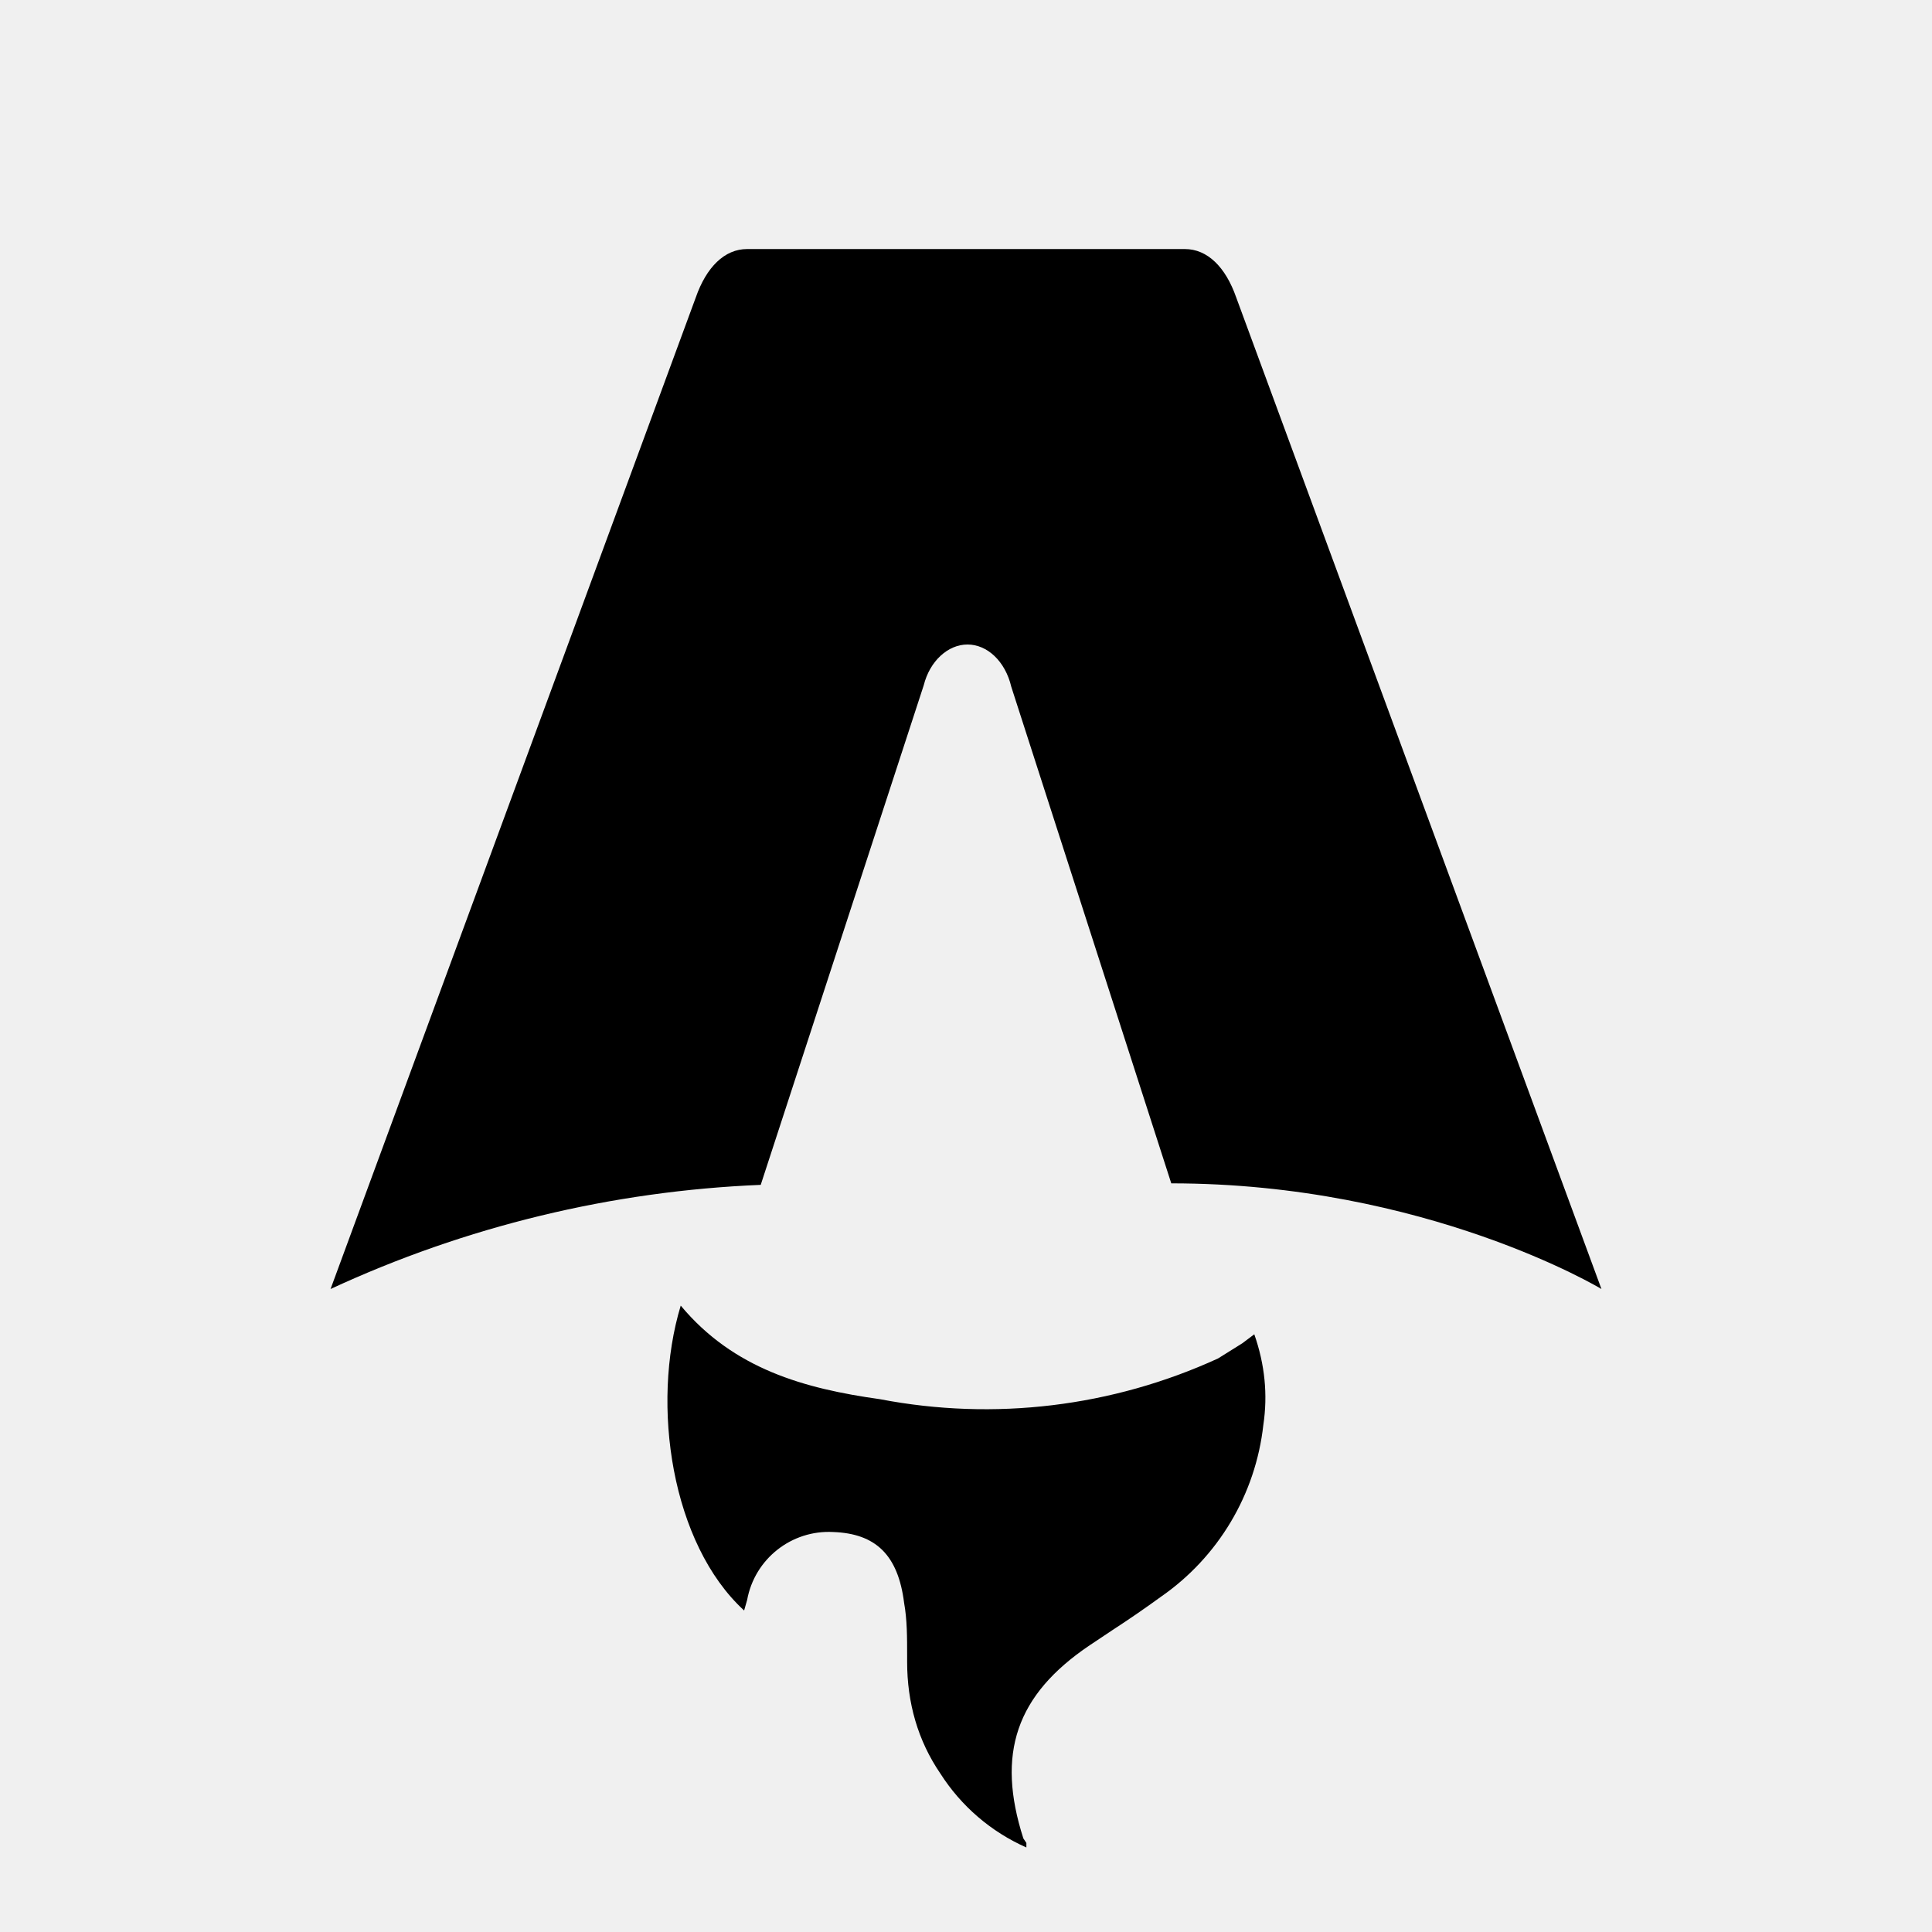
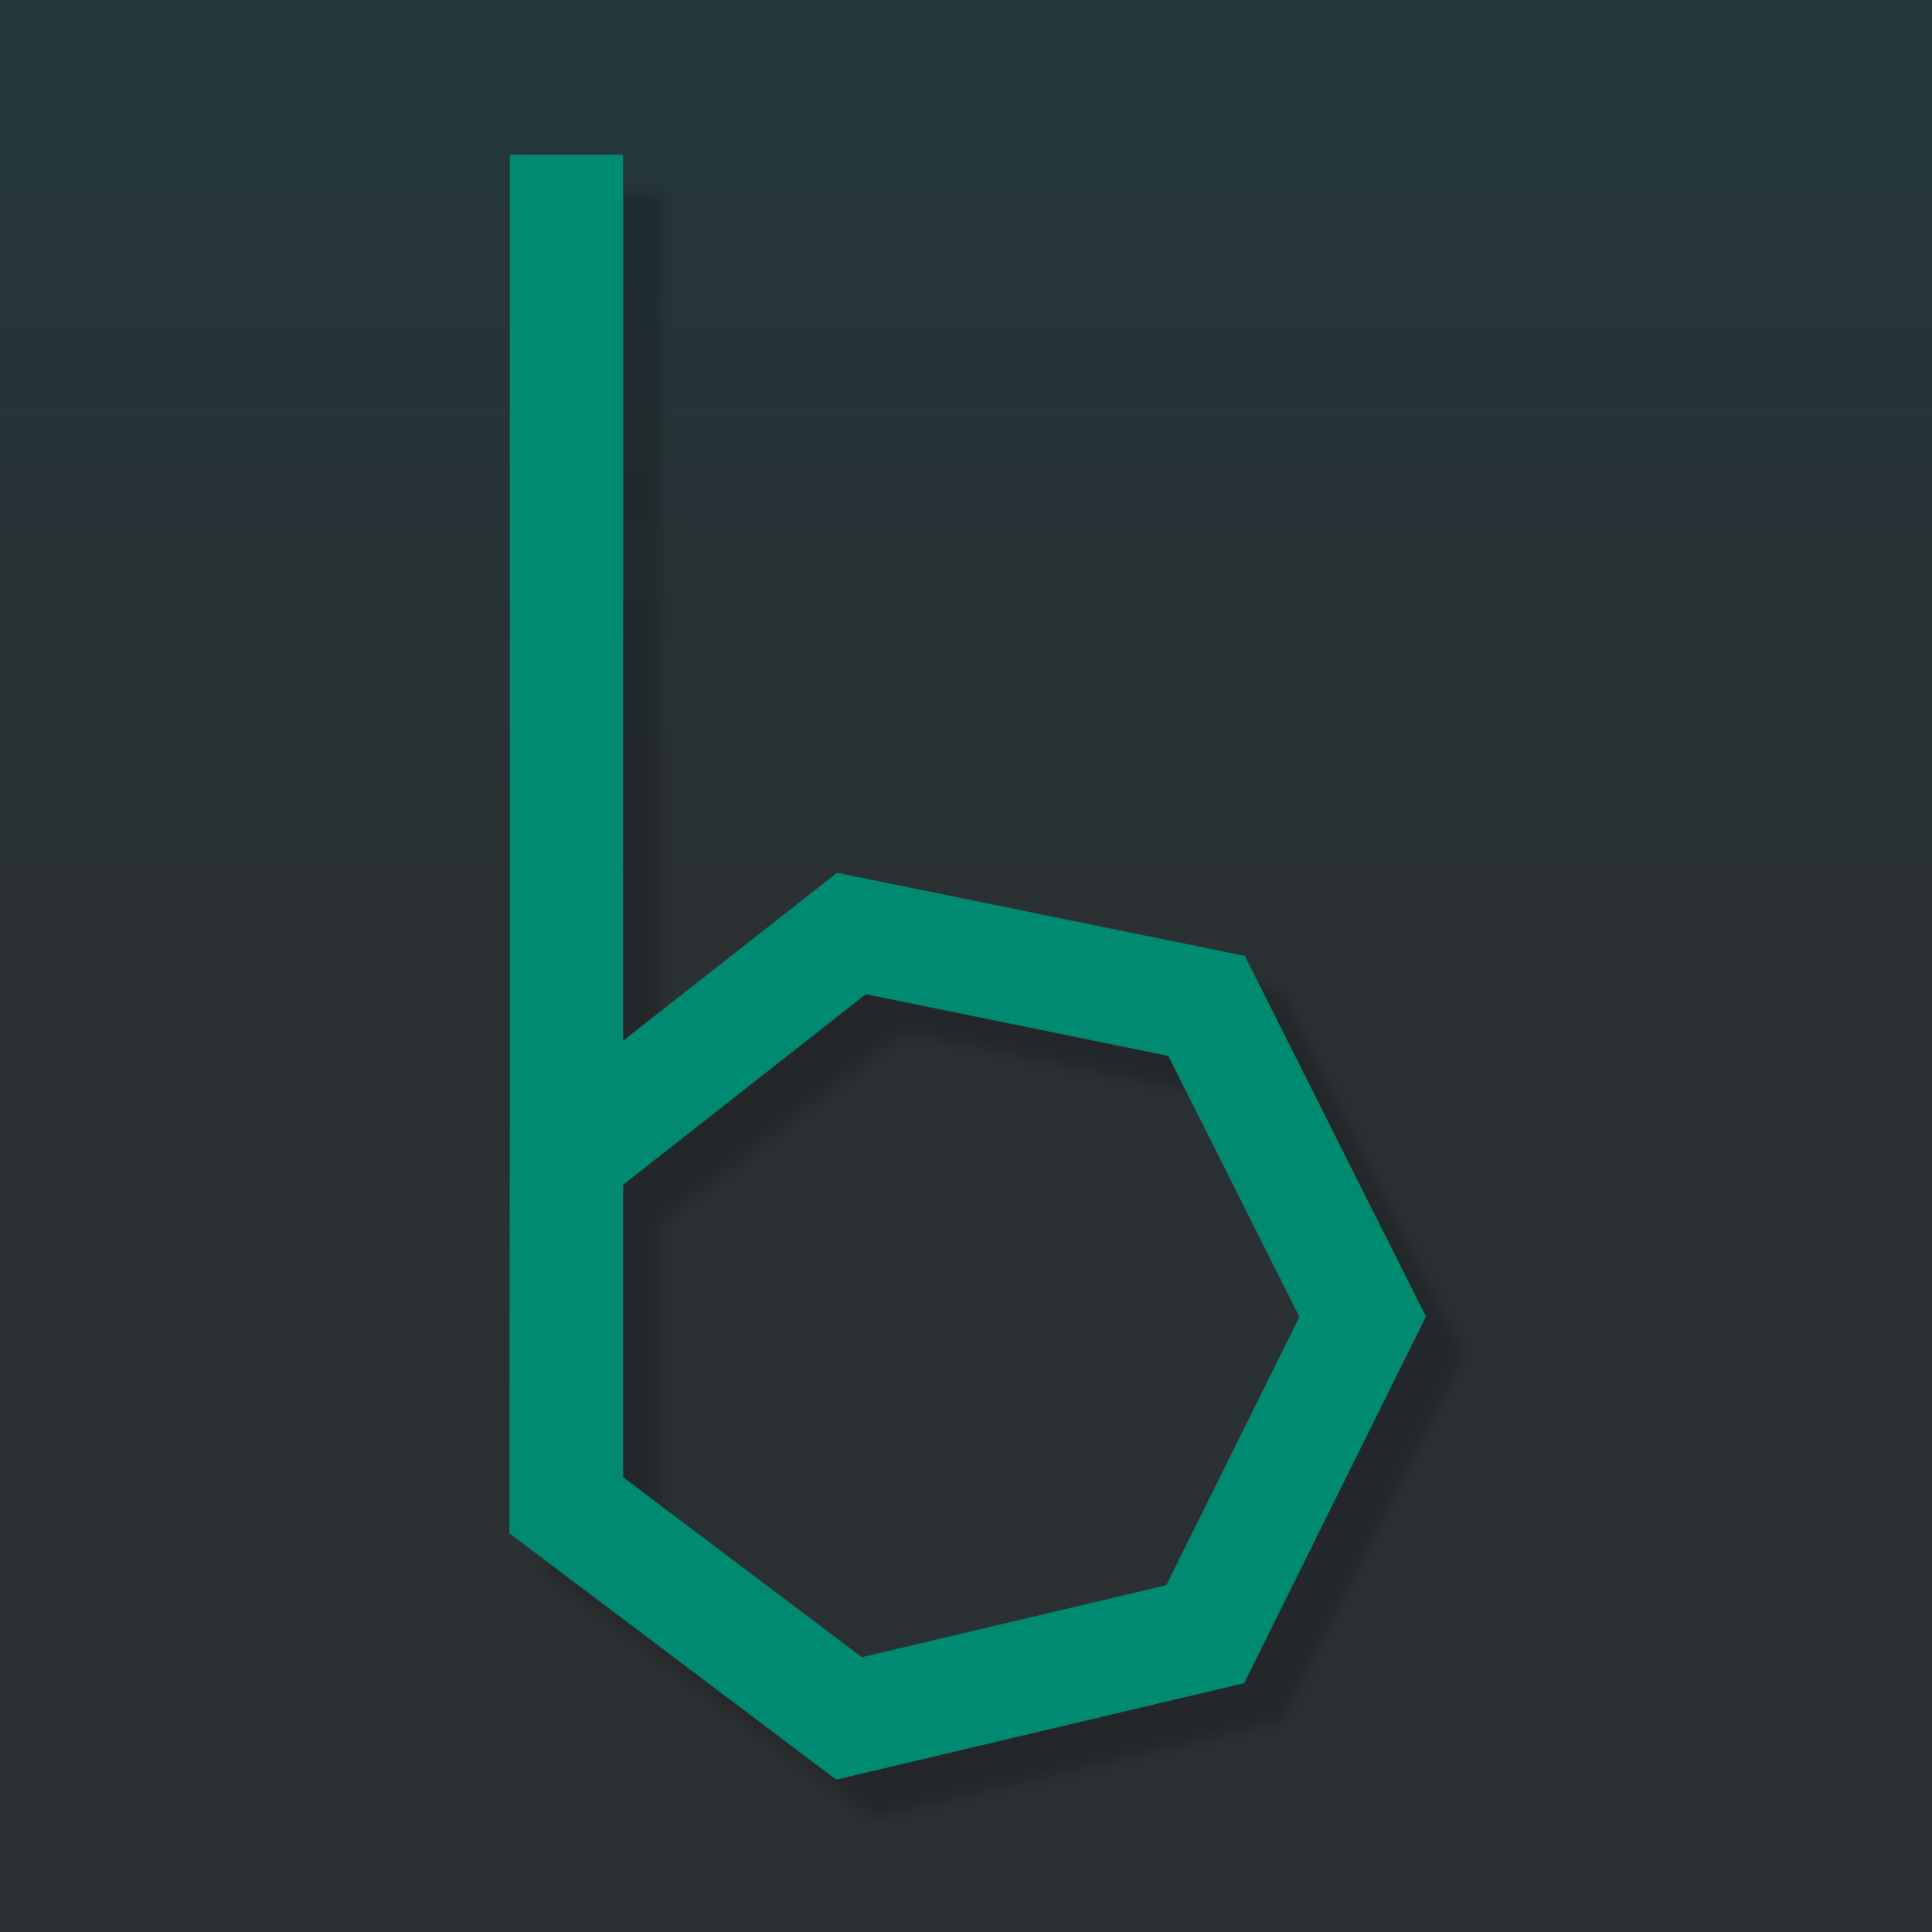
- <svg xmlns="http://www.w3.org/2000/svg" fill="none" viewBox="0 0 128 128">
-   <path d="M50.4 78.5a75.1 75.1 0 0 0-28.5 6.9l24.2-65.7c.7-2 1.9-3.2 3.4-3.2h29c1.5 0 2.7 1.2 3.4 3.2l24.2 65.7s-11.6-7-28.5-7L67 45.5c-.4-1.7-1.6-2.8-2.9-2.8-1.3 0-2.5 1.1-2.9 2.7L50.4 78.5Zm-1.1 28.2Zm-4.2-20.2c-2 6.6-.6 15.8 4.2 20.2a17.5 17.5 0 0 1 .2-.7 5.5 5.5 0 0 1 5.7-4.5c2.8.1 4.3 1.5 4.7 4.7.2 1.1.2 2.3.2 3.5v.4c0 2.7.7 5.2 2.2 7.4a13 13 0 0 0 5.7 4.9v-.3l-.2-.3c-1.8-5.6-.5-9.5 4.4-12.8l1.5-1a73 73 0 0 0 3.2-2.2 16 16 0 0 0 6.8-11.4c.3-2 .1-4-.6-6l-.8.6-1.6 1a37 37 0 0 1-22.4 2.7c-5-.7-9.7-2-13.2-6.2Z" />
-   <style>
-         path { fill: #000; }
-         @media (prefers-color-scheme: dark) {
-             path { fill: #FFF; }
-         }
-     </style>
+ <svg xmlns="http://www.w3.org/2000/svg" width="512" height="512" viewBox="0 0 512 512" fill="none">
+   <rect width="512" height="512" fill="url(#paint0_linear_105_5)" />
+   <g filter="url(#filter0_d_105_5)">
+     <path fill-rule="evenodd" clip-rule="evenodd" d="M165.118 275.819V41H135.118V299.375L135.103 299.387L135 406.341L221.601 471.611L329.693 446.046L377.881 348.898L329.878 253.321L221.832 231.287L165.118 275.819ZM165.118 391.475V313.962L229.44 263.456L309.608 279.805L344.352 348.982L309.078 420.094L228.406 439.174L165.118 391.475Z" fill="#008A71" />
+   </g>
+   <defs>
+     <filter id="filter0_d_105_5" x="135" y="41" width="256.881" height="444.611" filterUnits="userSpaceOnUse" color-interpolation-filters="sRGB">
+       <feFlood flood-opacity="0" result="BackgroundImageFix" />
+       <feColorMatrix in="SourceAlpha" type="matrix" values="0 0 0 0 0 0 0 0 0 0 0 0 0 0 0 0 0 0 127 0" result="hardAlpha" />
+       <feOffset dx="10" dy="10" />
+       <feGaussianBlur stdDeviation="2" />
+       <feComposite in2="hardAlpha" operator="out" />
+       <feColorMatrix type="matrix" values="0 0 0 0 0 0 0 0 0 0 0 0 0 0 0 0 0 0 0.18 0" />
+       <feBlend mode="normal" in2="BackgroundImageFix" result="effect1_dropShadow_105_5" />
+       <feBlend mode="normal" in="SourceGraphic" in2="effect1_dropShadow_105_5" result="shape" />
+     </filter>
+     <linearGradient id="paint0_linear_105_5" x1="256" y1="0" x2="256" y2="512" gradientUnits="userSpaceOnUse">
+       <stop stop-color="#23333C" />
+       <stop offset="0" stop-color="#23373C" />
+       <stop offset="0.482" stop-color="#2B3032" />
+     </linearGradient>
+   </defs>
</svg>
